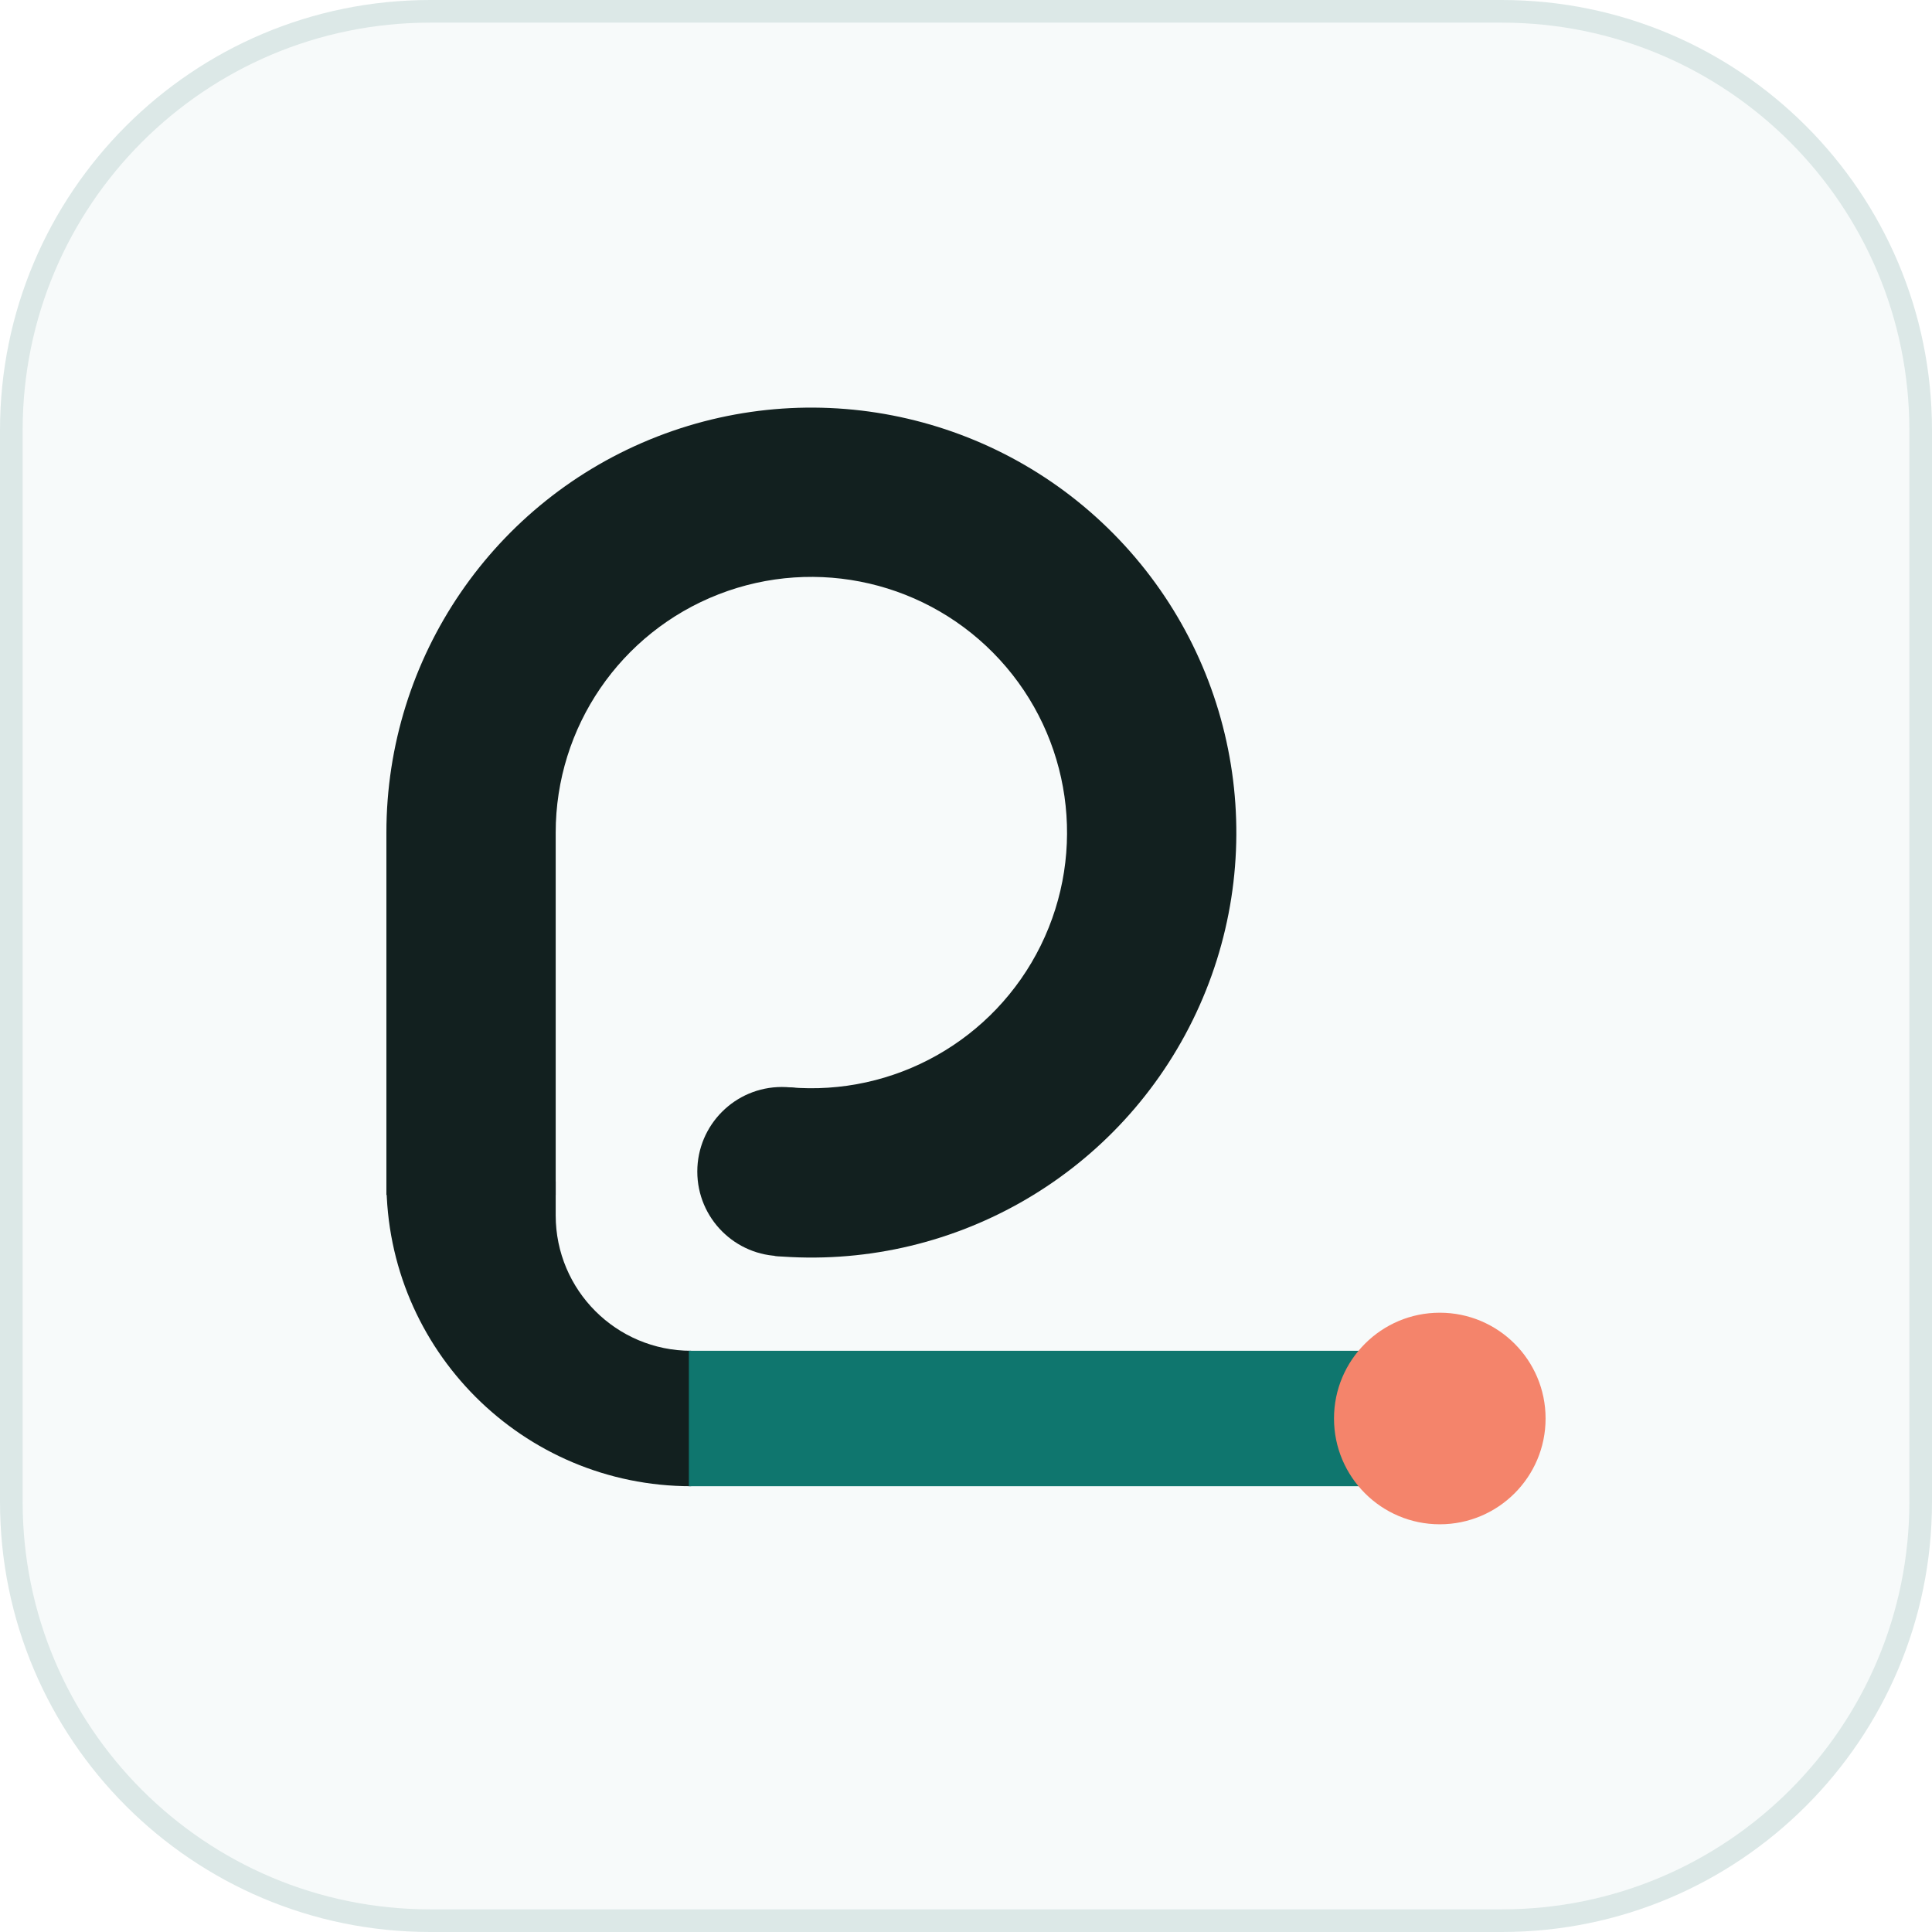
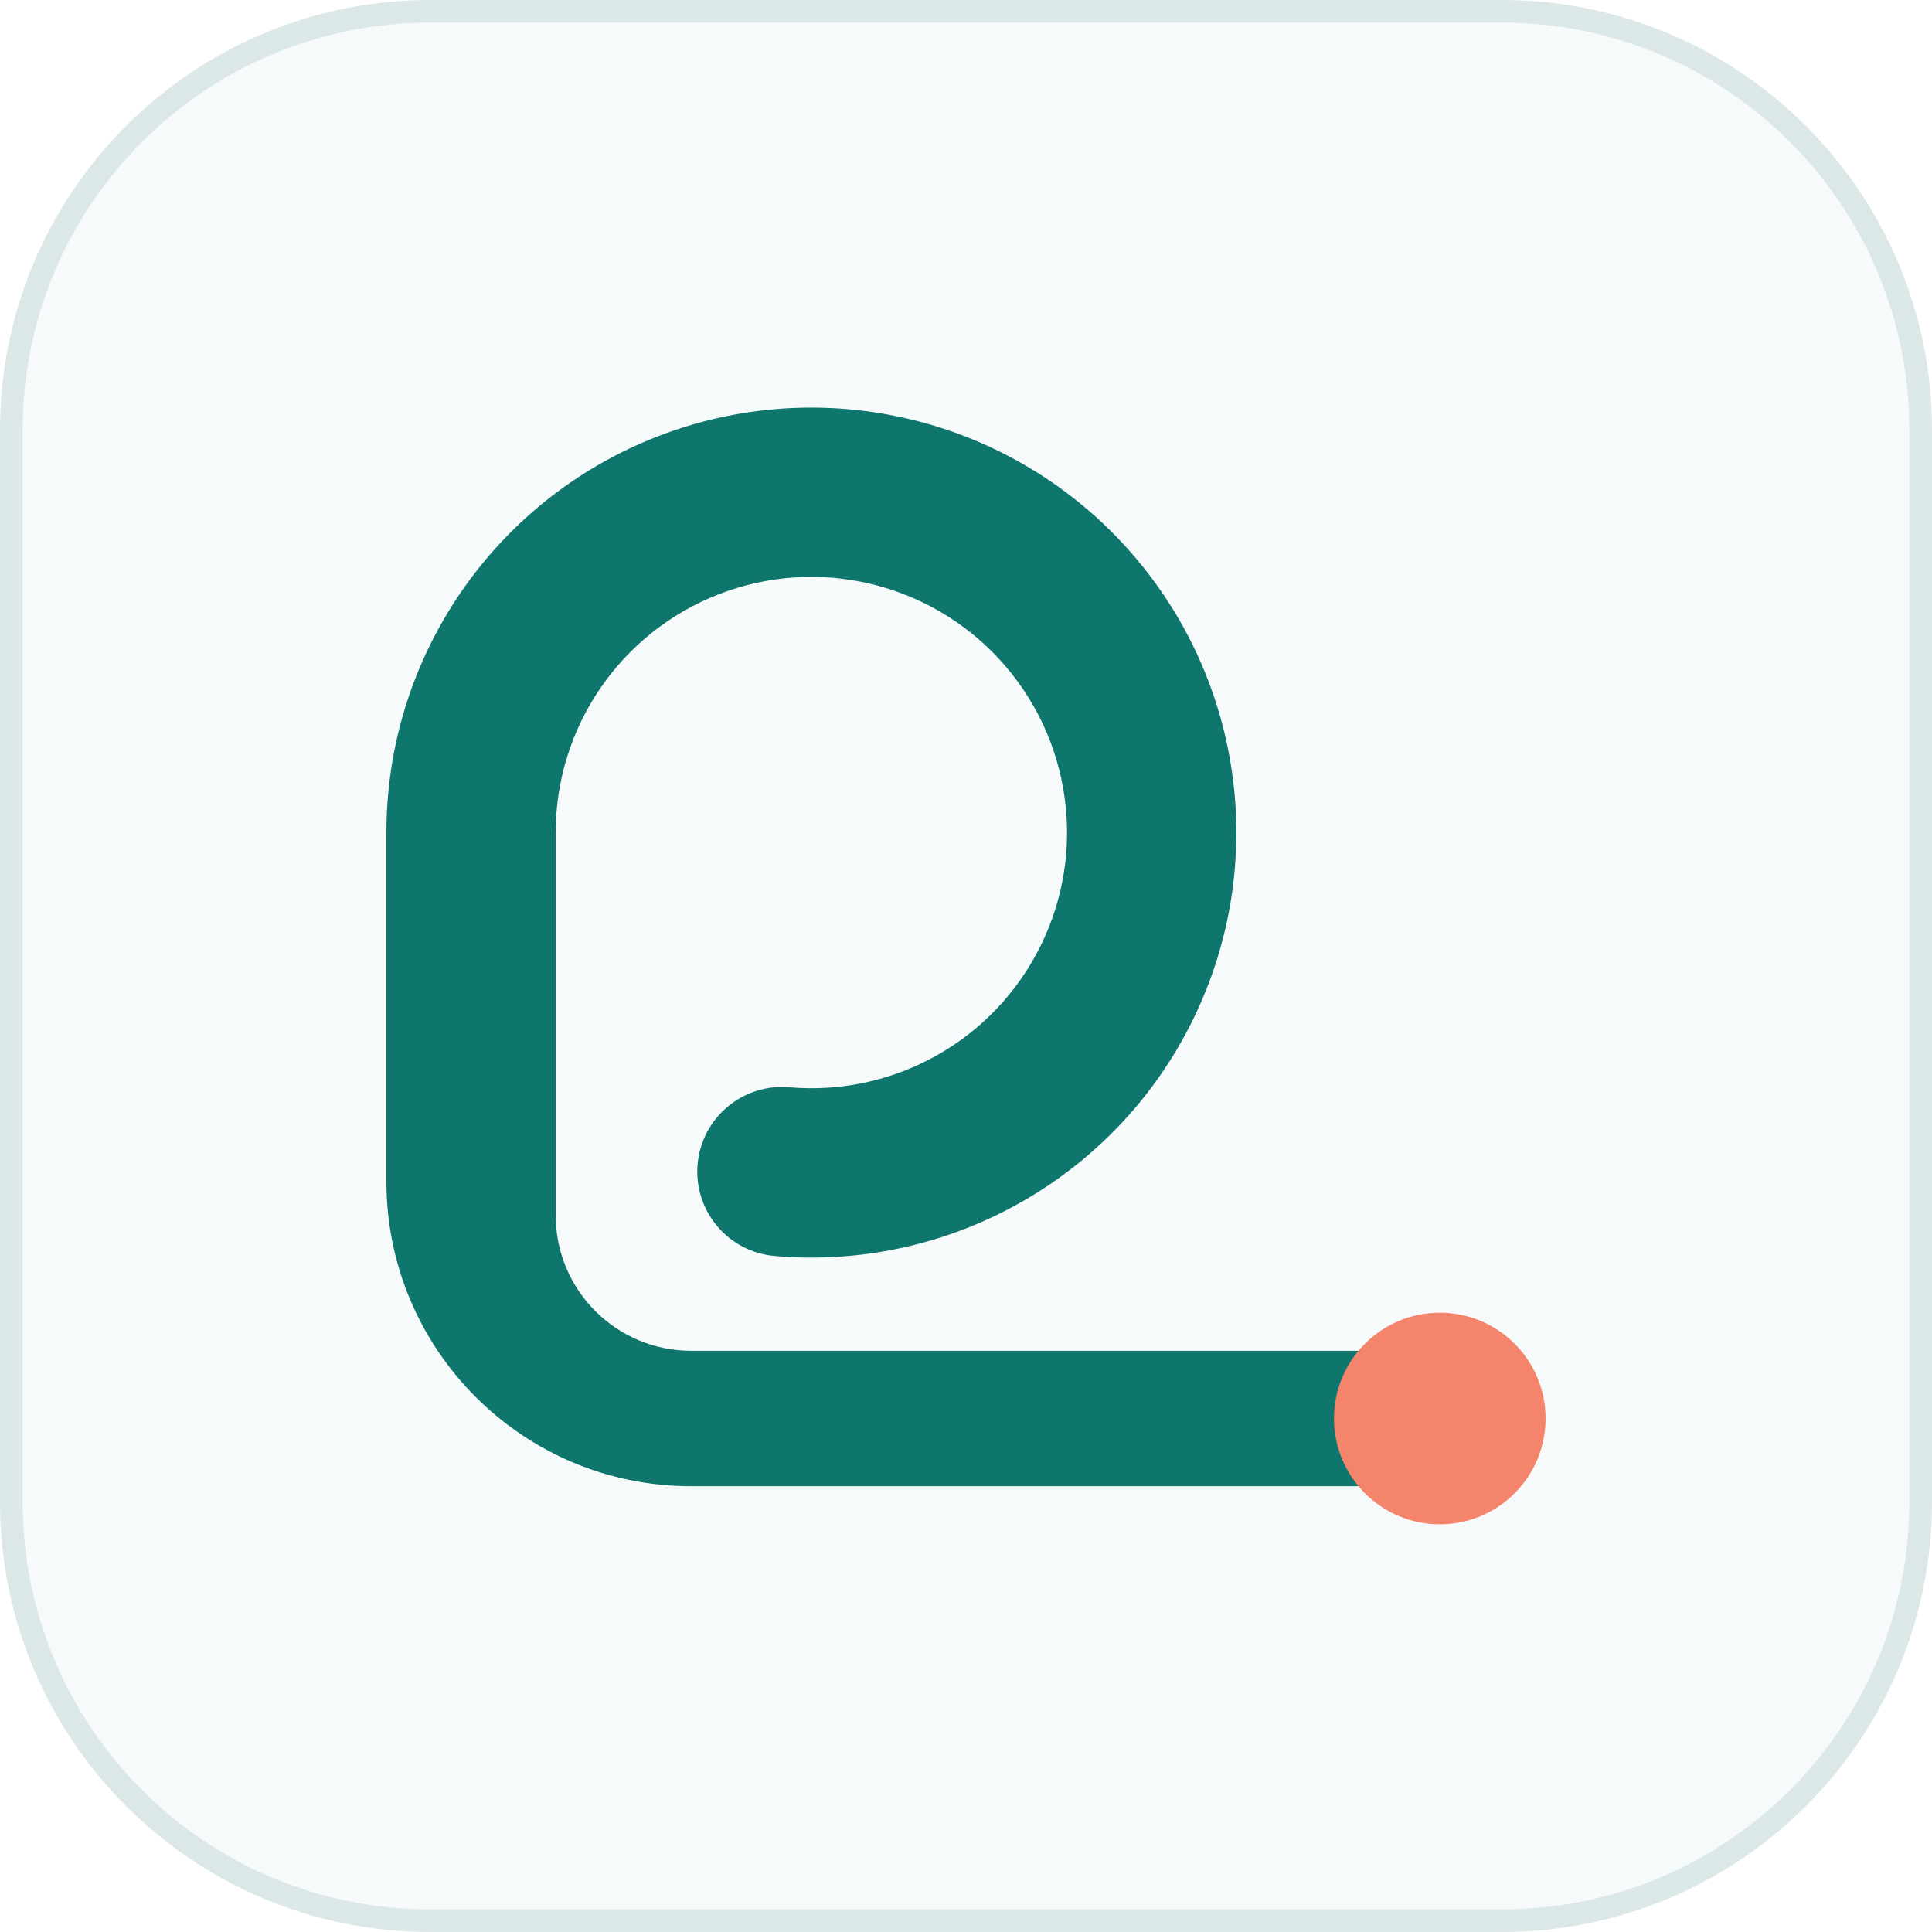
<svg xmlns="http://www.w3.org/2000/svg" viewBox="0 0 1024 1024" width="1024" height="1024" role="img" aria-label="Pathien">
  <rect width="1024" height="1024" rx="228" fill="#DCE8E7" />
  <rect x="12" y="12" width="1000" height="1000" rx="216" fill="#F7FAFA" />
  <g transform="translate(204.8 657) scale(0.7976)">
-     <path d="M0 -29.6V-270.4A282.4 282.4 0 1 1 258 10.9L267.7 -101.2A169.9 169.9 0 1 0 112.5 -270.4V-29.6Z" fill="#12201F" />
-     <circle cx="262.8" cy="-45.2" r="56.2" fill="#12201F" />
-     <path d="M0 -38.6A202.5 202.5 0 0 0 202.5 163.9V73.9A90 90 0 0 1 112.5 -16.1V-38.6Z" fill="#12201F" />
-     <path d="M201 73.9H700V163.9H201Z" fill="#0F766E" />
+     <path d="M0 -270.4 A282.4 282.4 0 1 1 258 10.9 A56.25 56.25 0 0 1 267.7 -101.2 A169.9 169.9 0 1 0 112.5 -270.4 V-16.1 A90 90 0 0 0 202.5 73.9 H700 V163.9 H202.5 A202.5 202.5 0 0 1 0 -38.6 Z" fill="#0F766E" />
    <circle cx="700" cy="118.9" r="70.3" fill="#F4846B" />
  </g>
</svg>
